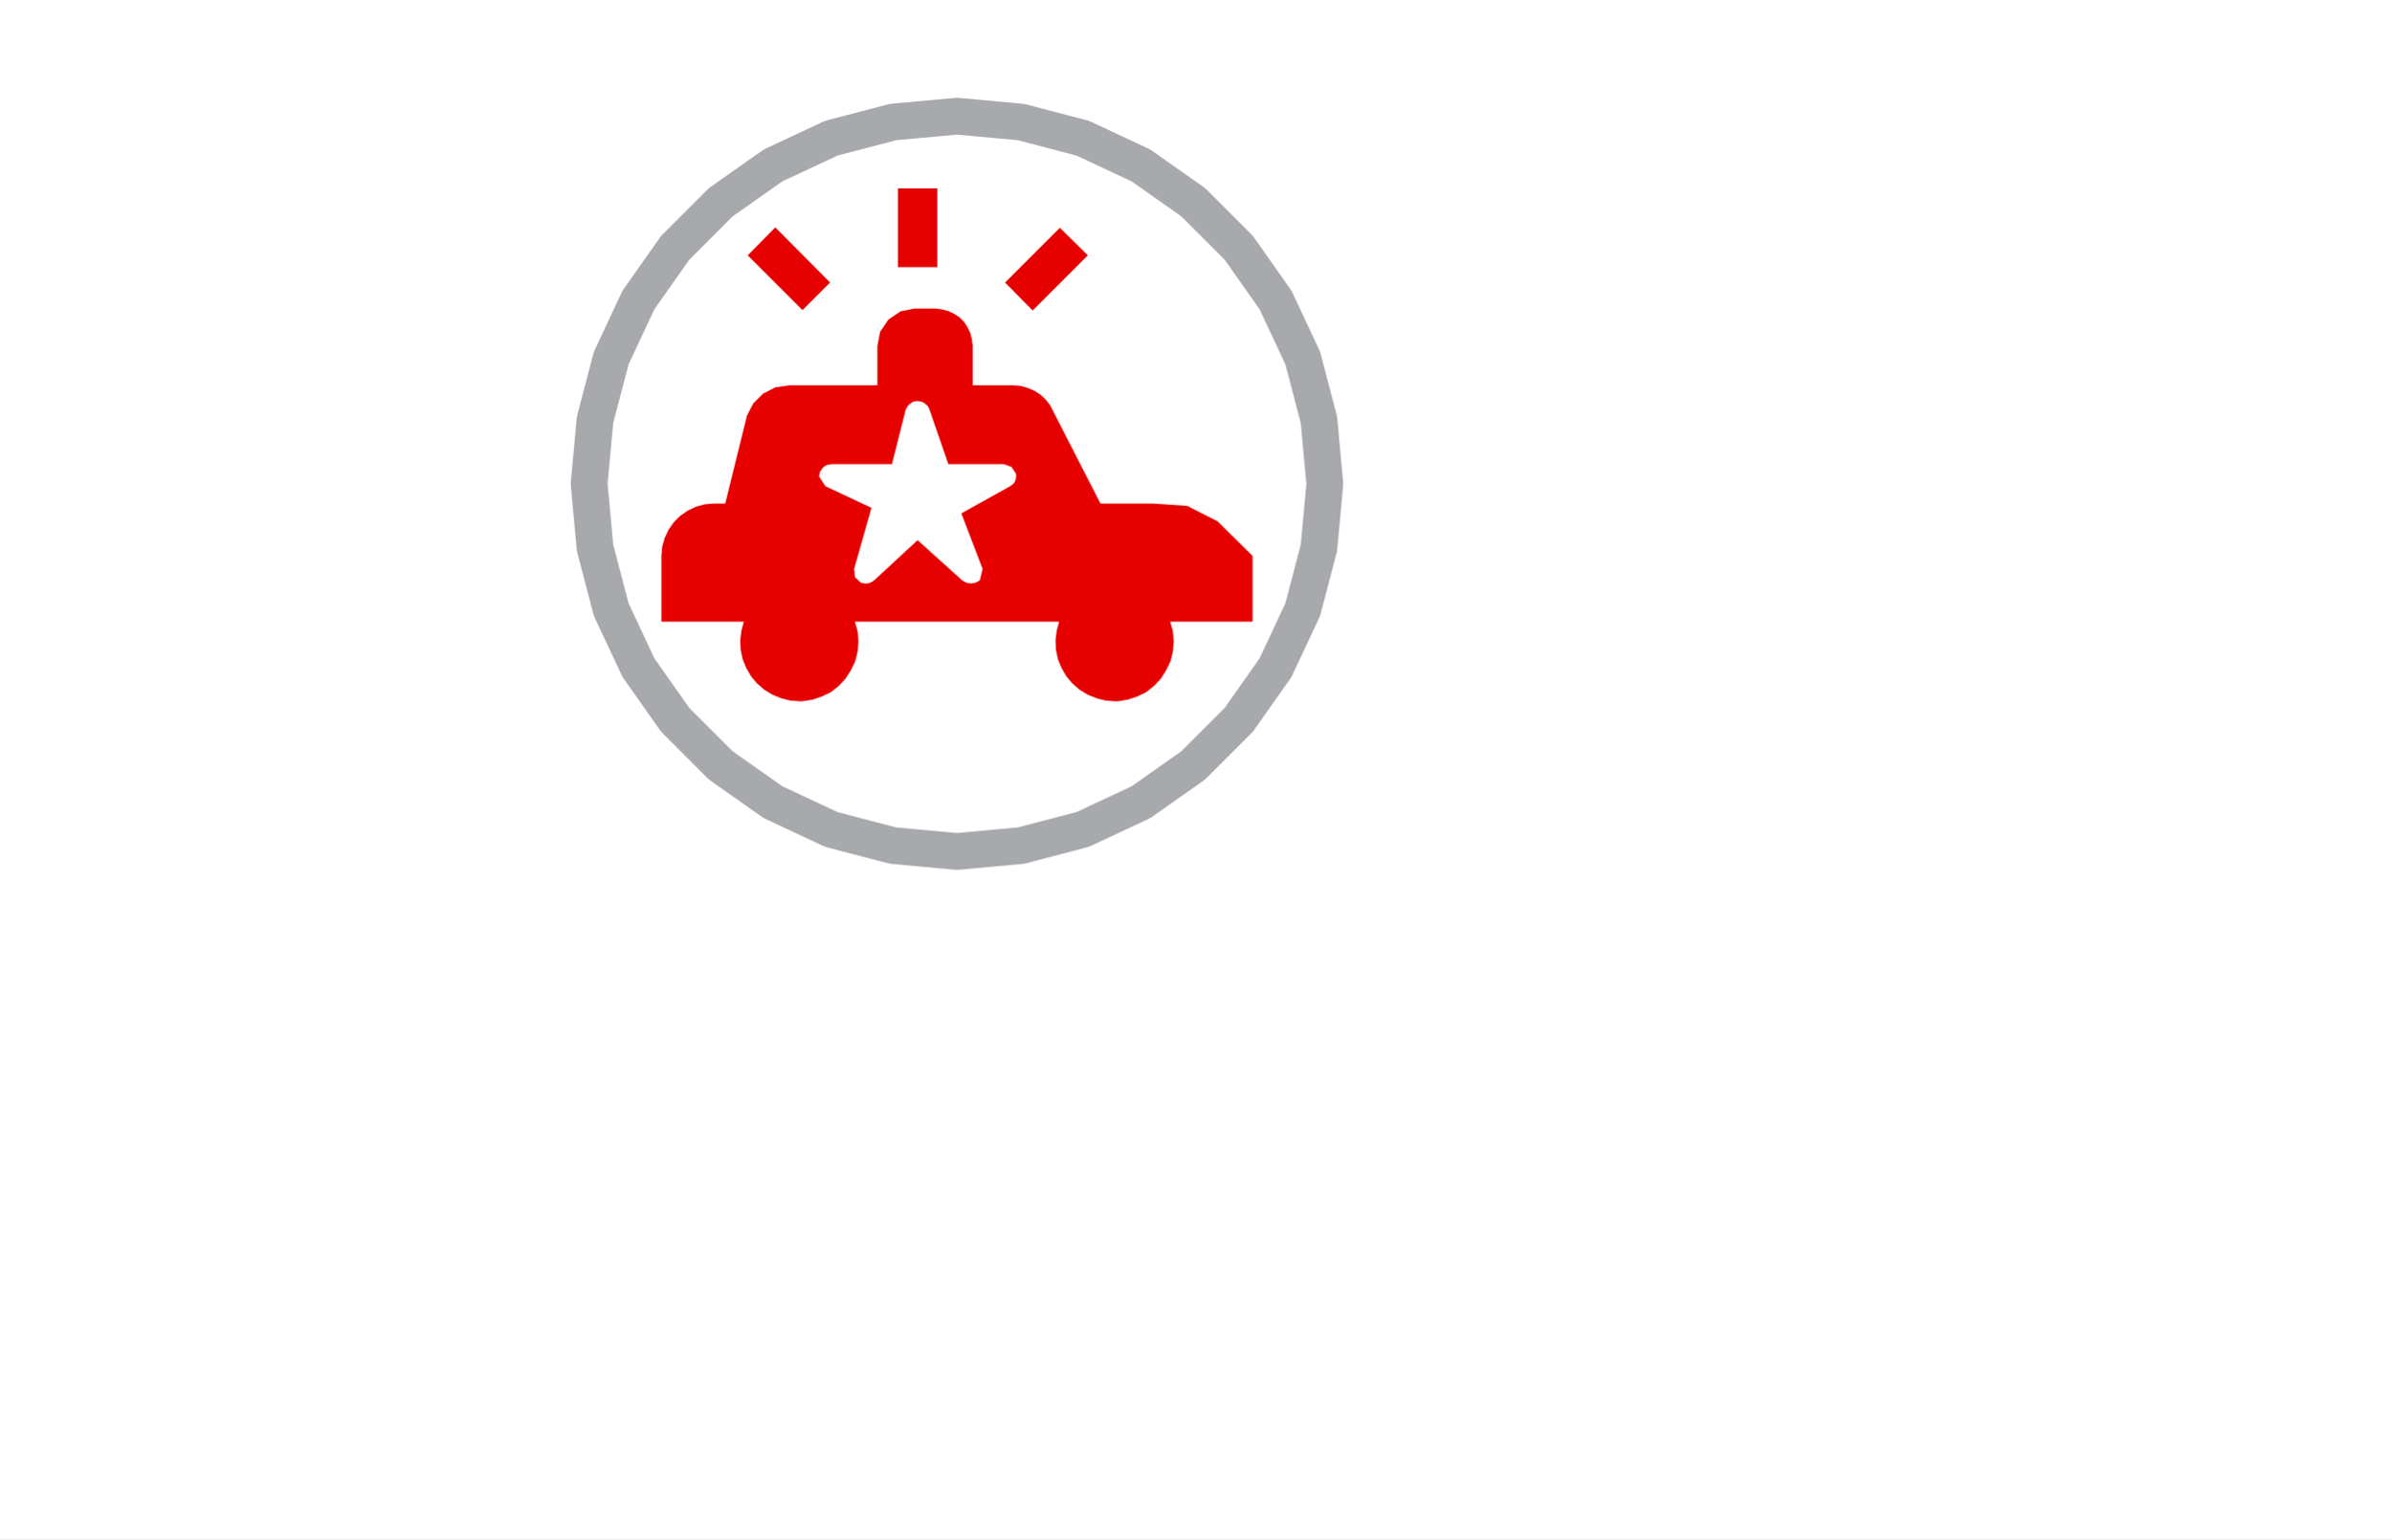
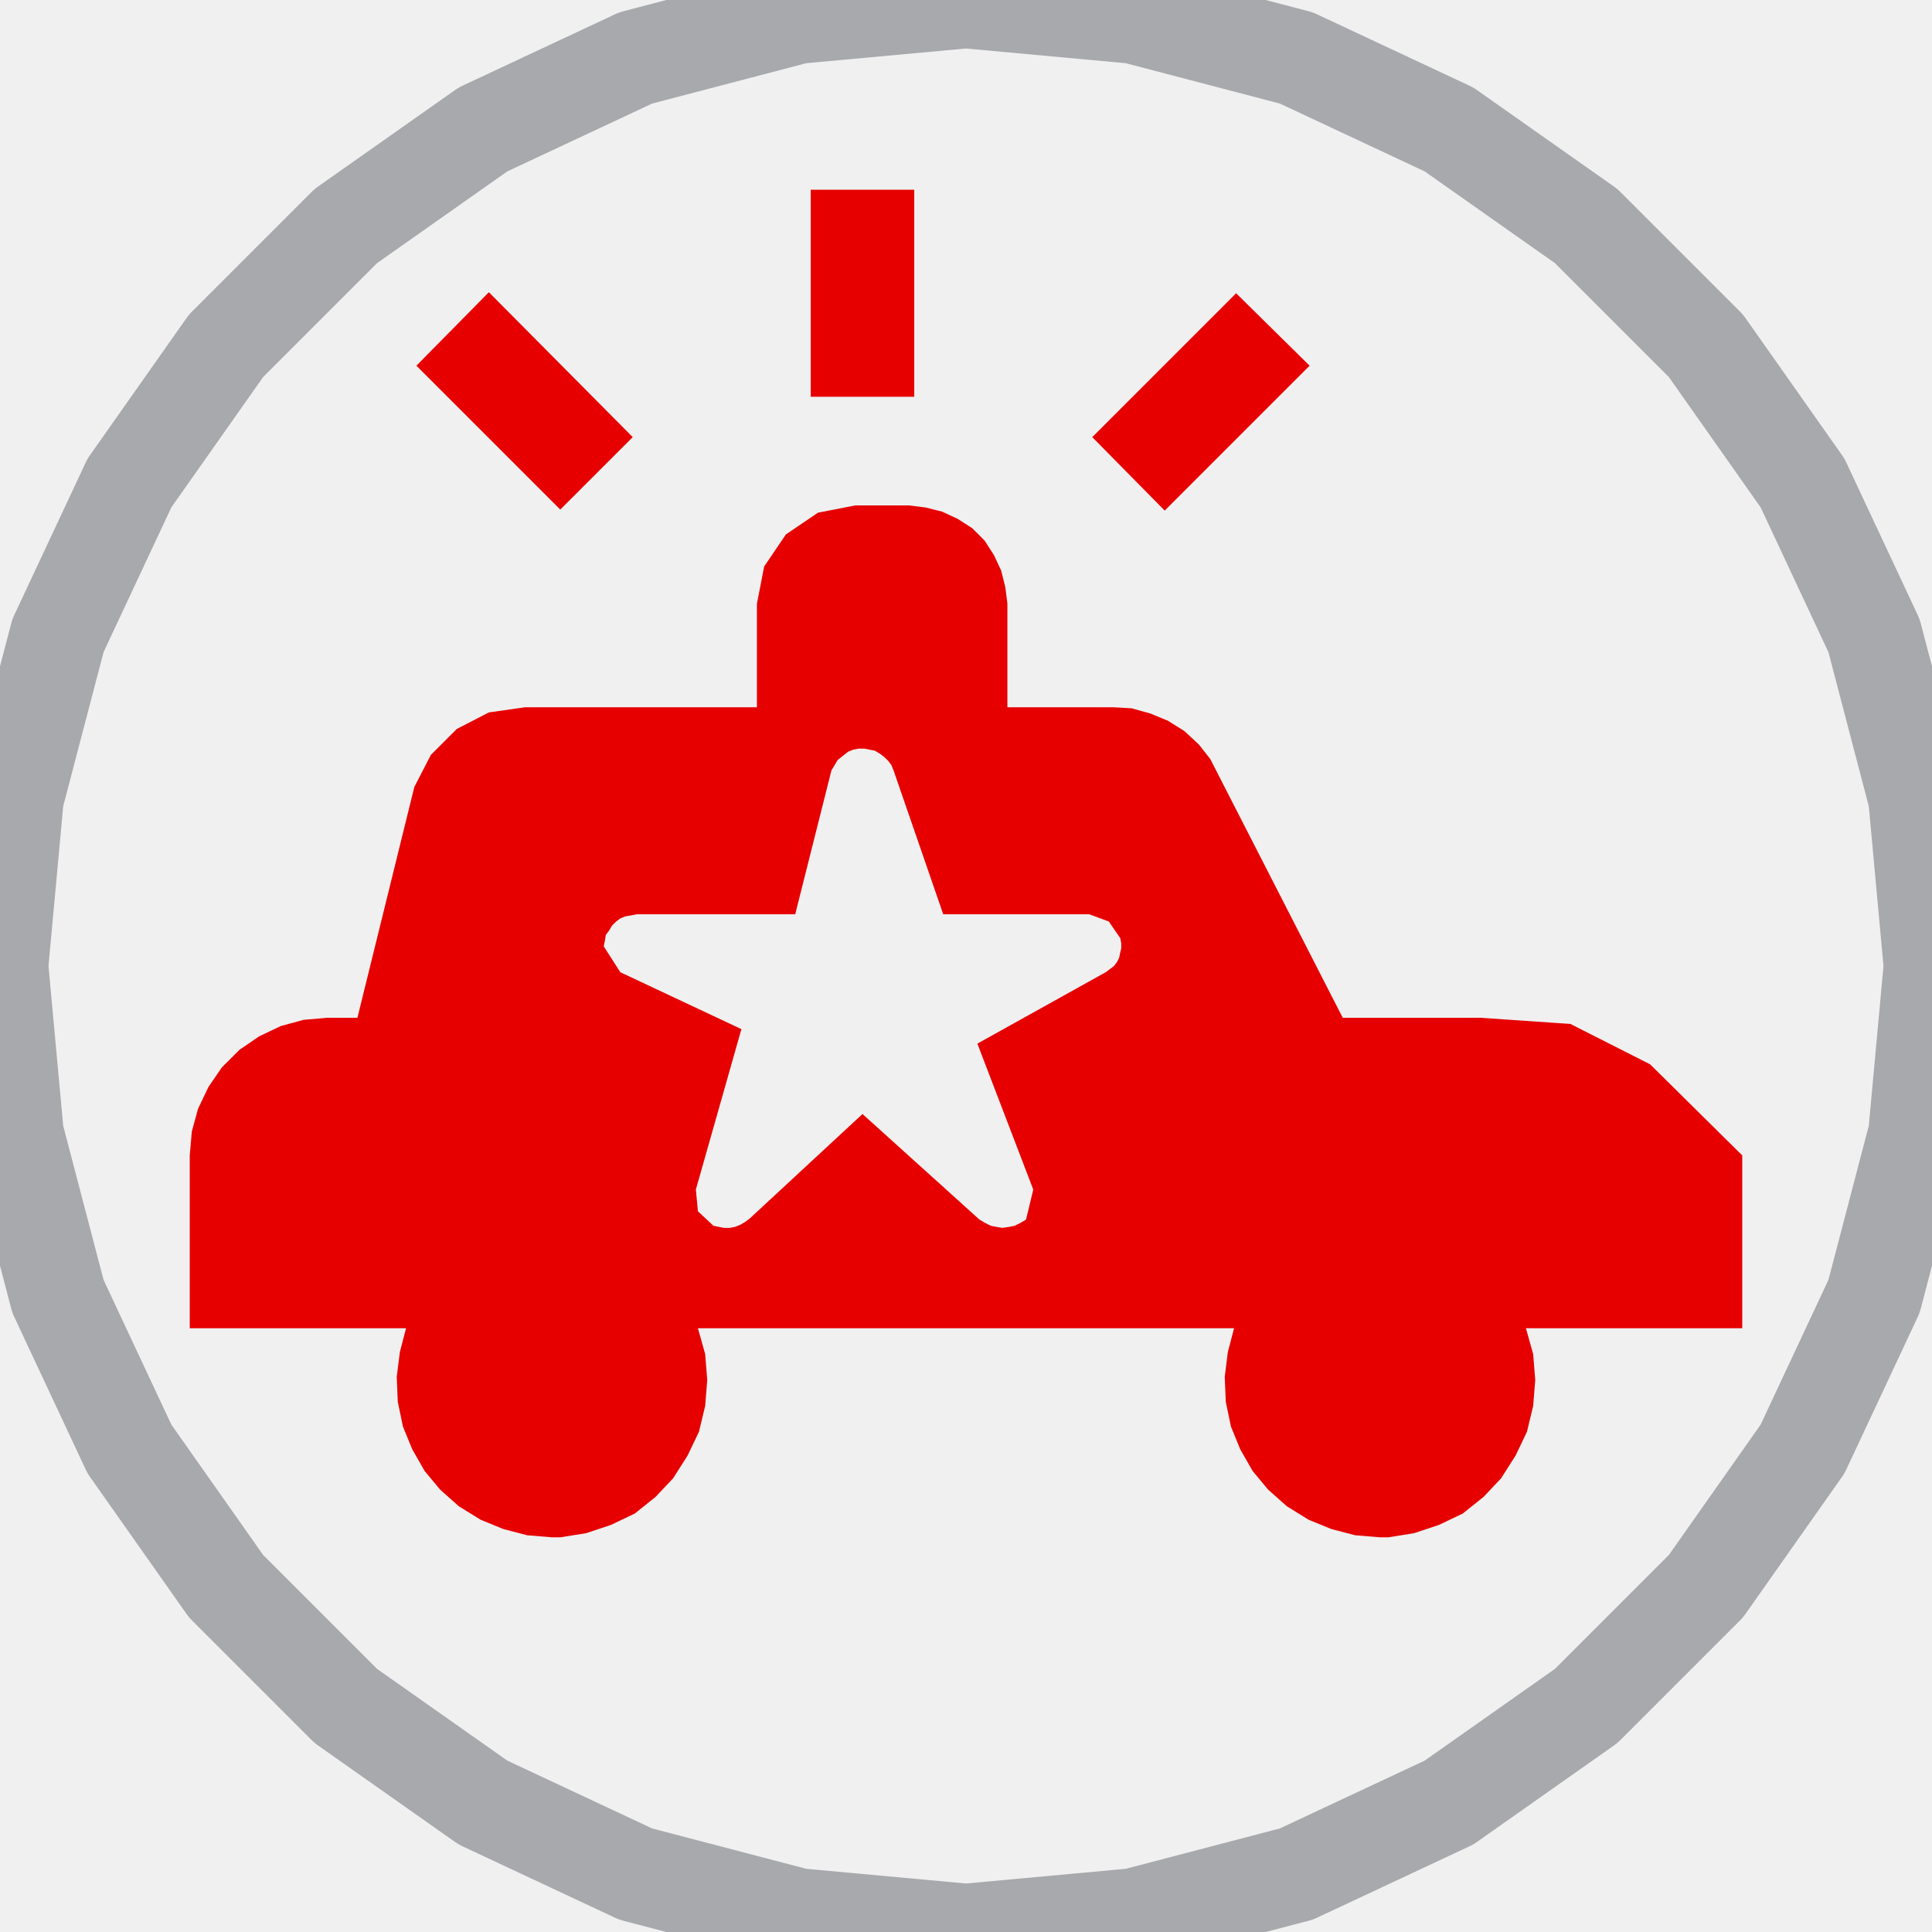
- <svg xmlns="http://www.w3.org/2000/svg" version="1.1" width="208pt" height="134pt" viewBox="0 0 208 134" xml:space="preserve" enable-background="new 0 0 208 134">
+ <svg xmlns="http://www.w3.org/2000/svg" version="1.1" width="64pt" height="64pt" viewBox="51.249 10.109 64 64" xml:space="preserve">
  <g transform="scale(0.24,0.24)">
-     <g>
-       <rect x="0" y="0" width="868.664" height="557.974" fill="#FFFFFF" fill-opacity="1" />
-     </g>
    <g id="Map_Frame">
      <g id="Point_Notes">
        <clipPath id="cp_2">
          <path d="M868.664 557.974 L868.664 0 L0 0 L0 557.974 Z " />
        </clipPath>
        <g clip-path="url(#cp_2)">
          <g transform="matrix(26.66667 0 0 -26.66667 346.87 175.4546)">
-             <path d="M0 5 L0.87 4.92 L1.71 4.7 L2.5 4.33 L3.21 3.83 L3.83 3.21 L4.33 2.5 L4.7 1.71 L4.92 0.87 L5 0 L4.92 -0.87 L4.7 -1.71 L4.33 -2.5 L3.83 -3.21 L3.21 -3.83 L2.5 -4.33 L1.71 -4.7 L0.87 -4.92 L0 -5 L-0.87 -4.92 L-1.71 -4.7 L-2.5 -4.33 L-3.21 -3.83 L-3.83 -3.21 L-4.33 -2.5 L-4.7 -1.71 L-4.92 -0.87 L-5 0 L-4.92 0.87 L-4.7 1.71 L-4.33 2.5 L-3.83 3.21 L-3.21 3.83 L-2.5 4.33 L-1.71 4.7 L-0.87 4.92 L0 5 Z " fill="#FFFFFF" fill-rule="evenodd" stroke="#A7A9AC" fill-opacity="1" stroke-opacity="1" stroke-width="0.5" stroke-linecap="round" stroke-linejoin="round" stroke-miterlimit="10" />
+             <path d="M0 5 L0.87 4.92 L1.71 4.7 L2.5 4.33 L3.21 3.83 L3.83 3.21 L4.33 2.5 L4.7 1.71 L4.92 0.87 L5 0 L4.92 -0.87 L4.7 -1.71 L4.33 -2.5 L3.83 -3.21 L3.21 -3.83 L2.5 -4.33 L1.71 -4.7 L0.87 -4.92 L0 -5 L-0.87 -4.92 L-1.71 -4.7 L-2.5 -4.33 L-3.21 -3.83 L-3.83 -3.21 L-4.33 -2.5 L-4.7 -1.71 L-4.92 -0.87 L-5 0 L-4.92 0.87 L-4.7 1.71 L-4.33 2.5 L-3.83 3.21 L-3.21 3.83 L-2.5 4.33 L-1.71 4.7 L-0.87 4.92 L0 5 Z " fill="none" fill-rule="evenodd" stroke="#A7A9AC" stroke-opacity="1" stroke-width="0.5" stroke-linecap="round" stroke-linejoin="round" stroke-miterlimit="10" />
          </g>
        </g>
        <clipPath id="cp_3">
          <path d="M468.299 296.883 L468.299 54.026 L225.441 54.026 L225.441 296.883 Z " />
        </clipPath>
        <g clip-path="url(#cp_3)">
          <g transform="matrix(1.428571 0 0 -1.428571 225.4414 296.8832)">
            <path d="M45 29.8 L42.6 30 L40.3 30.6 L38.1 31.5 L36 32.8 L34.2 34.4 L32.7 36.2 L31.5 38.3 L30.6 40.5 L30.1 42.9 L30 45.3 L30.3 47.7 L30.9 50 L10 50 L10 66.7 L10.2 69 L10.8 71.2 L11.8 73.3 L13.1 75.2 L14.8 76.9 L16.7 78.2 L18.8 79.2 L21 79.8 L23.3 80 L26.2 80 L31.7 102.3 L33.3 105.4 L35.8 107.9 L38.9 109.5 L42.4 110 L64.8 110 L64.8 120 L65.5 123.6 L67.6 126.7 L70.7 128.8 L74.3 129.5 L79.5 129.5 L81.1 129.3 L82.7 128.9 L84.2 128.2 L85.6 127.3 L86.8 126.1 L87.7 124.7 L88.4 123.2 L88.8 121.6 L89 120 L89 110 L99.2 110 L101 109.9 L102.8 109.4 L104.5 108.7 L106.1 107.7 L107.5 106.4 L108.6 105 L121.4 80 L134.7 80 L143.4 79.4 L151.1 75.5 L160 66.7 L160 50 L139.1 50 L139.8 47.5 L140 45 L139.8 42.5 L139.2 40 L138.1 37.7 L136.7 35.5 L135 33.7 L133 32.1 L130.7 31 L128.3 30.2 L125.8 29.8 L125 29.8 L122.6 30 L120.3 30.6 L118.1 31.5 L116 32.8 L114.2 34.4 L112.7 36.2 L111.5 38.3 L110.6 40.5 L110.1 42.9 L110 45.3 L110.3 47.7 L110.9 50 L59.1 50 L59.8 47.5 L60 45 L59.8 42.5 L59.2 40 L58.1 37.7 L56.7 35.5 L55 33.7 L53 32.1 L50.7 31 L48.3 30.2 L45.8 29.8 L45 29.8 Z M90.8 60.5 L91.5 63.4 L86.1 77.5 L98.5 84.4 L98.9 84.7 L99.3 85 L99.6 85.4 L99.8 85.8 L99.9 86.3 L100 86.7 L100 87.2 L99.9 87.7 L99.9 87.7 L98.8 89.3 L96.9 90 L82.8 90 L78 103.9 L77.8 104.4 L77.5 104.8 L77.1 105.2 L76.7 105.5 L76.2 105.8 L75.7 105.9 L75.2 106 L74.6 106 L74.1 105.9 L73.6 105.7 L73.1 105.3 L72.6 104.9 L72.3 104.4 L72 103.9 L68.5 90 L53.2 90 L52.7 89.9 L52.1 89.8 L51.6 89.6 L51.2 89.3 L50.8 88.9 L50.5 88.4 L50.2 88 L50.1 87.4 L50 86.9 L51.6 84.4 L63.3 78.9 L58.9 63.4 L59.1 61.3 L60.6 59.9 L61.1 59.8 L61.6 59.7 L62.2 59.7 L62.7 59.8 L63.2 60 L63.7 60.3 L64.1 60.6 L75 70.7 L86.3 60.5 L86.8 60.2 L87.4 59.9 L87.9 59.8 L88.5 59.7 L89.2 59.8 L89.7 59.9 L90.3 60.2 L90.8 60.5 Z M118.2 143 L104.2 129 L97.2 136.1 L111.1 150 L118.2 143 Z M52.8 136.1 L45.8 129.1 L31.9 143 L38.9 150.1 L52.8 136.1 Z M80 140 L70 140 L70 160 L80 160 L80 140 Z " stroke="none" fill="#E60000" fill-rule="evenodd" fill-opacity="1" />
          </g>
        </g>
      </g>
-       <clipPath id="cp_4">
-         <path d="M868.664 557.974 L868.664 0 L0 0 L0 557.974 Z " />
-       </clipPath>
-       <g clip-path="url(#cp_4)">
-         <g id="EmbdFile__1" transform="matrix(1 0 0 1 0 0)">
-           <g>
-             <g transform="scale(1,1)">
- </g>
-           </g>
-         </g>
-       </g>
    </g>
  </g>
</svg>
